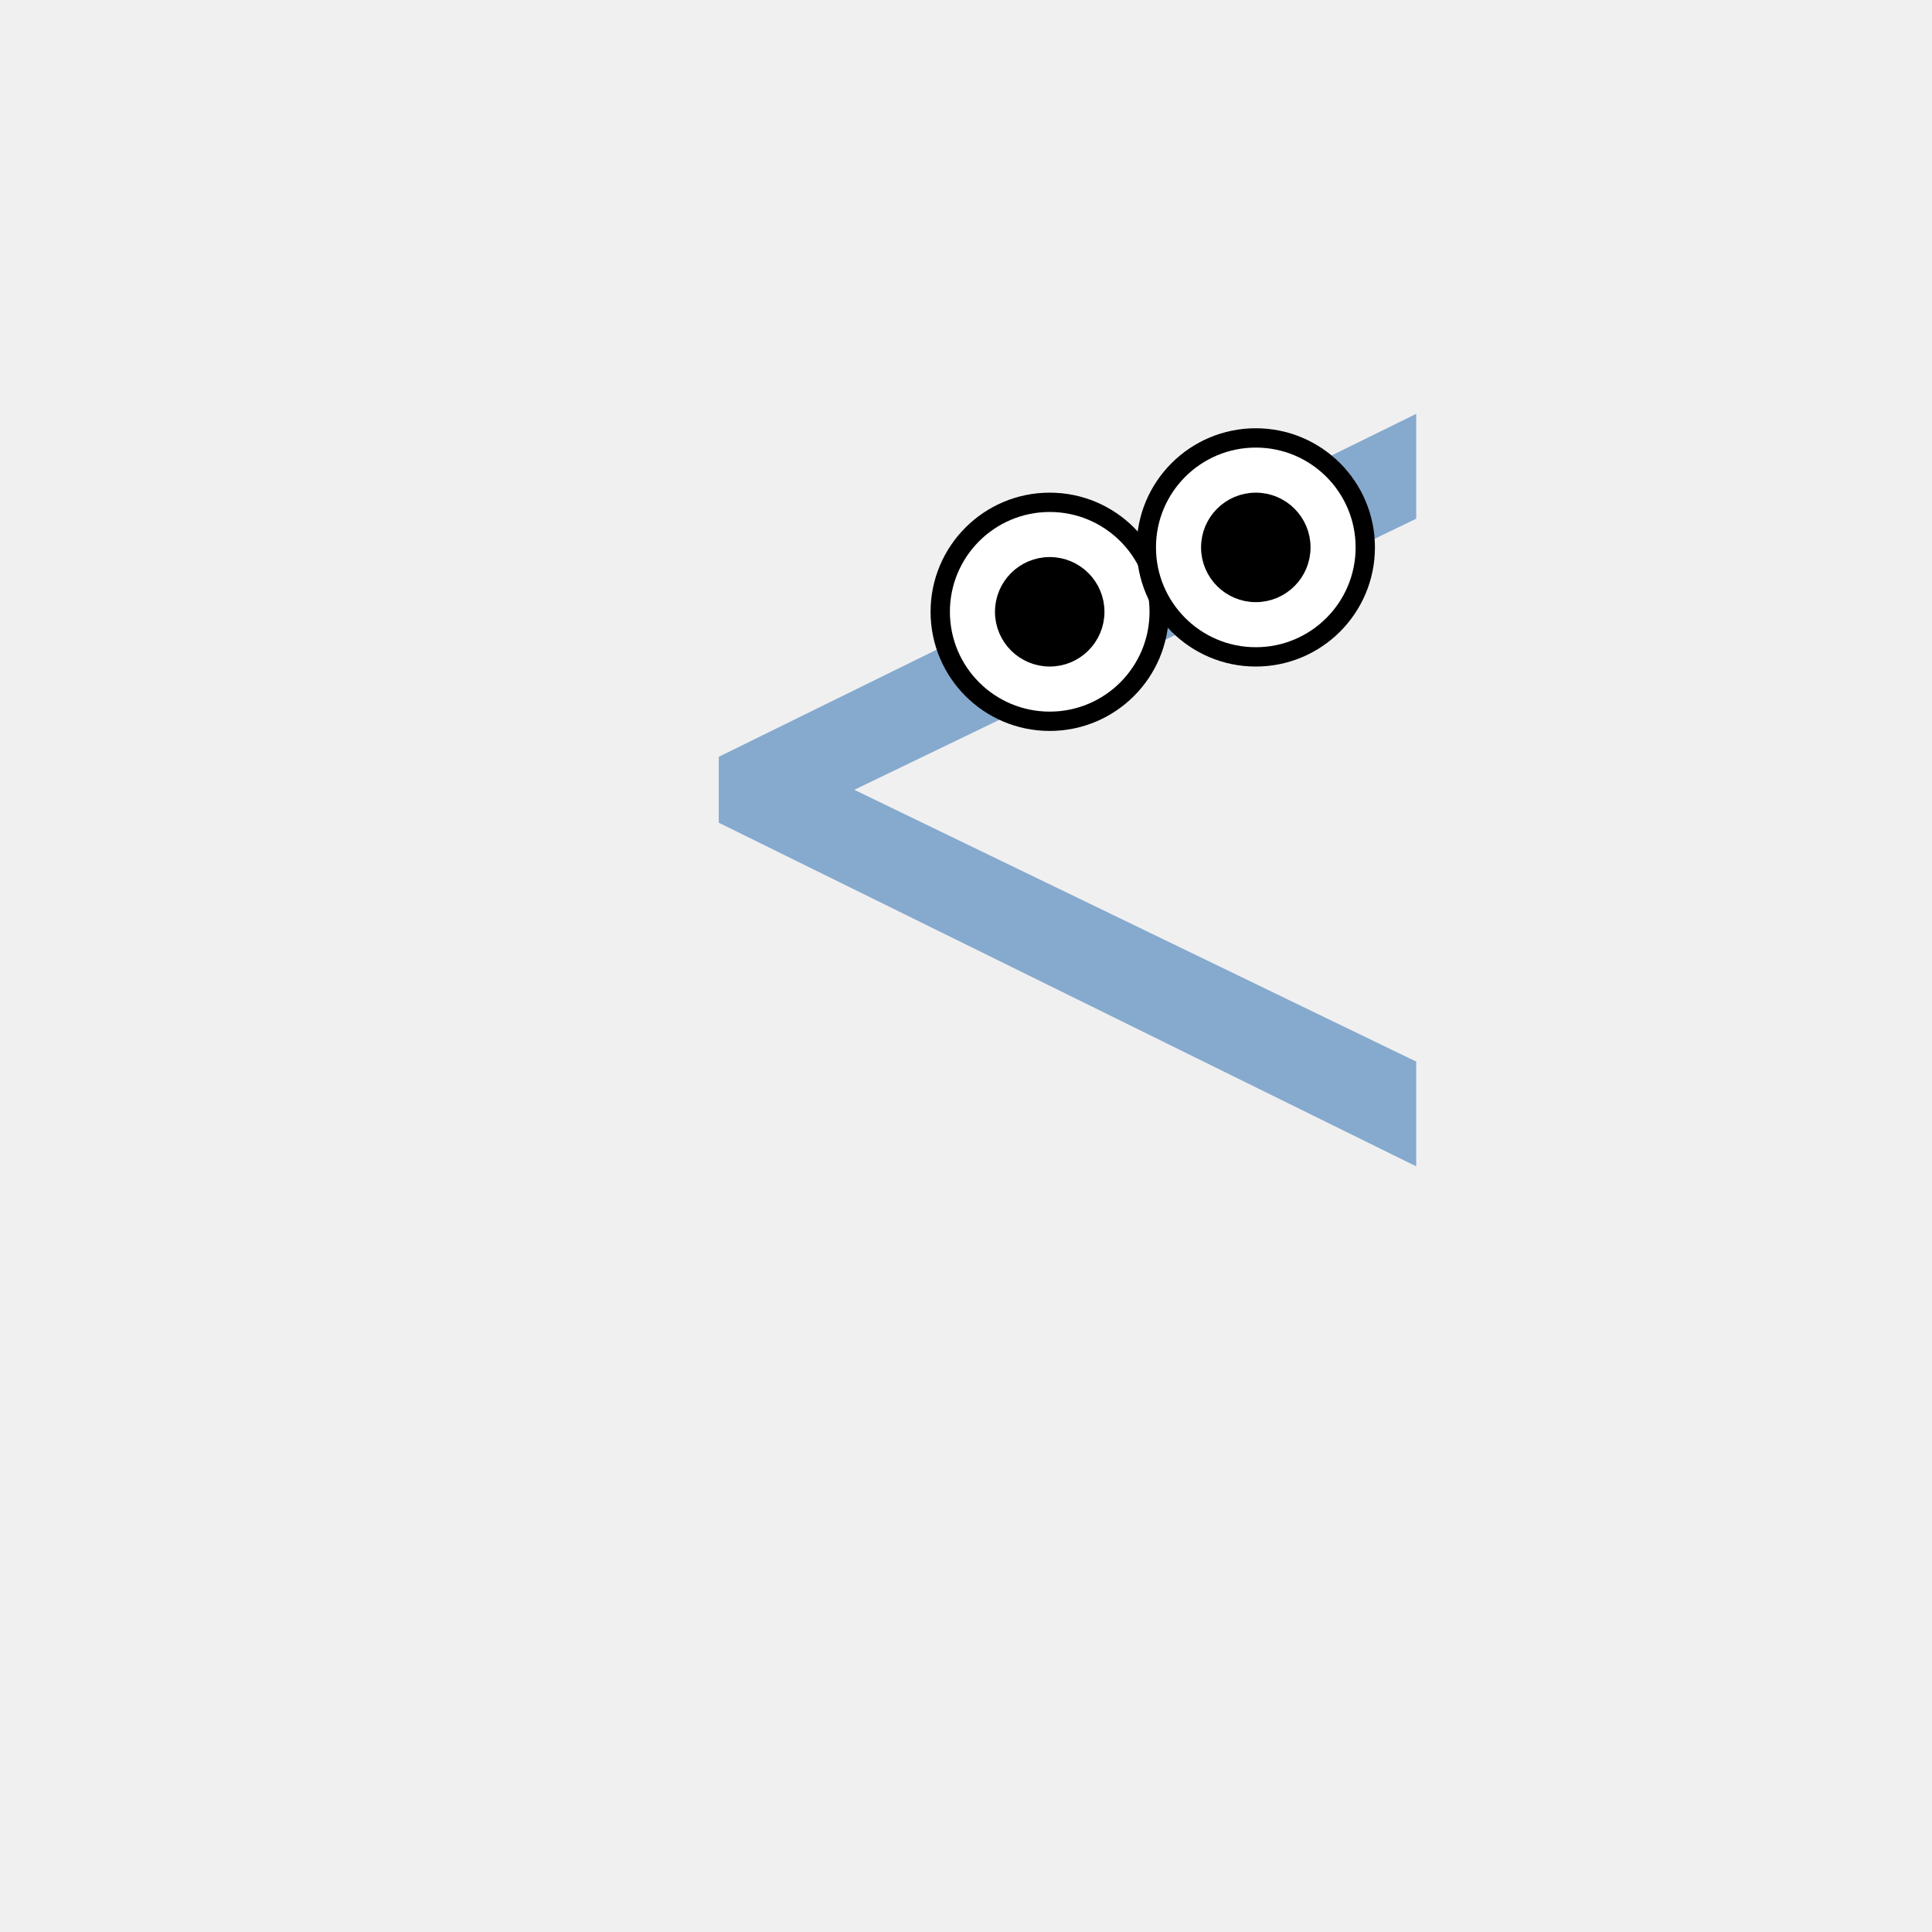
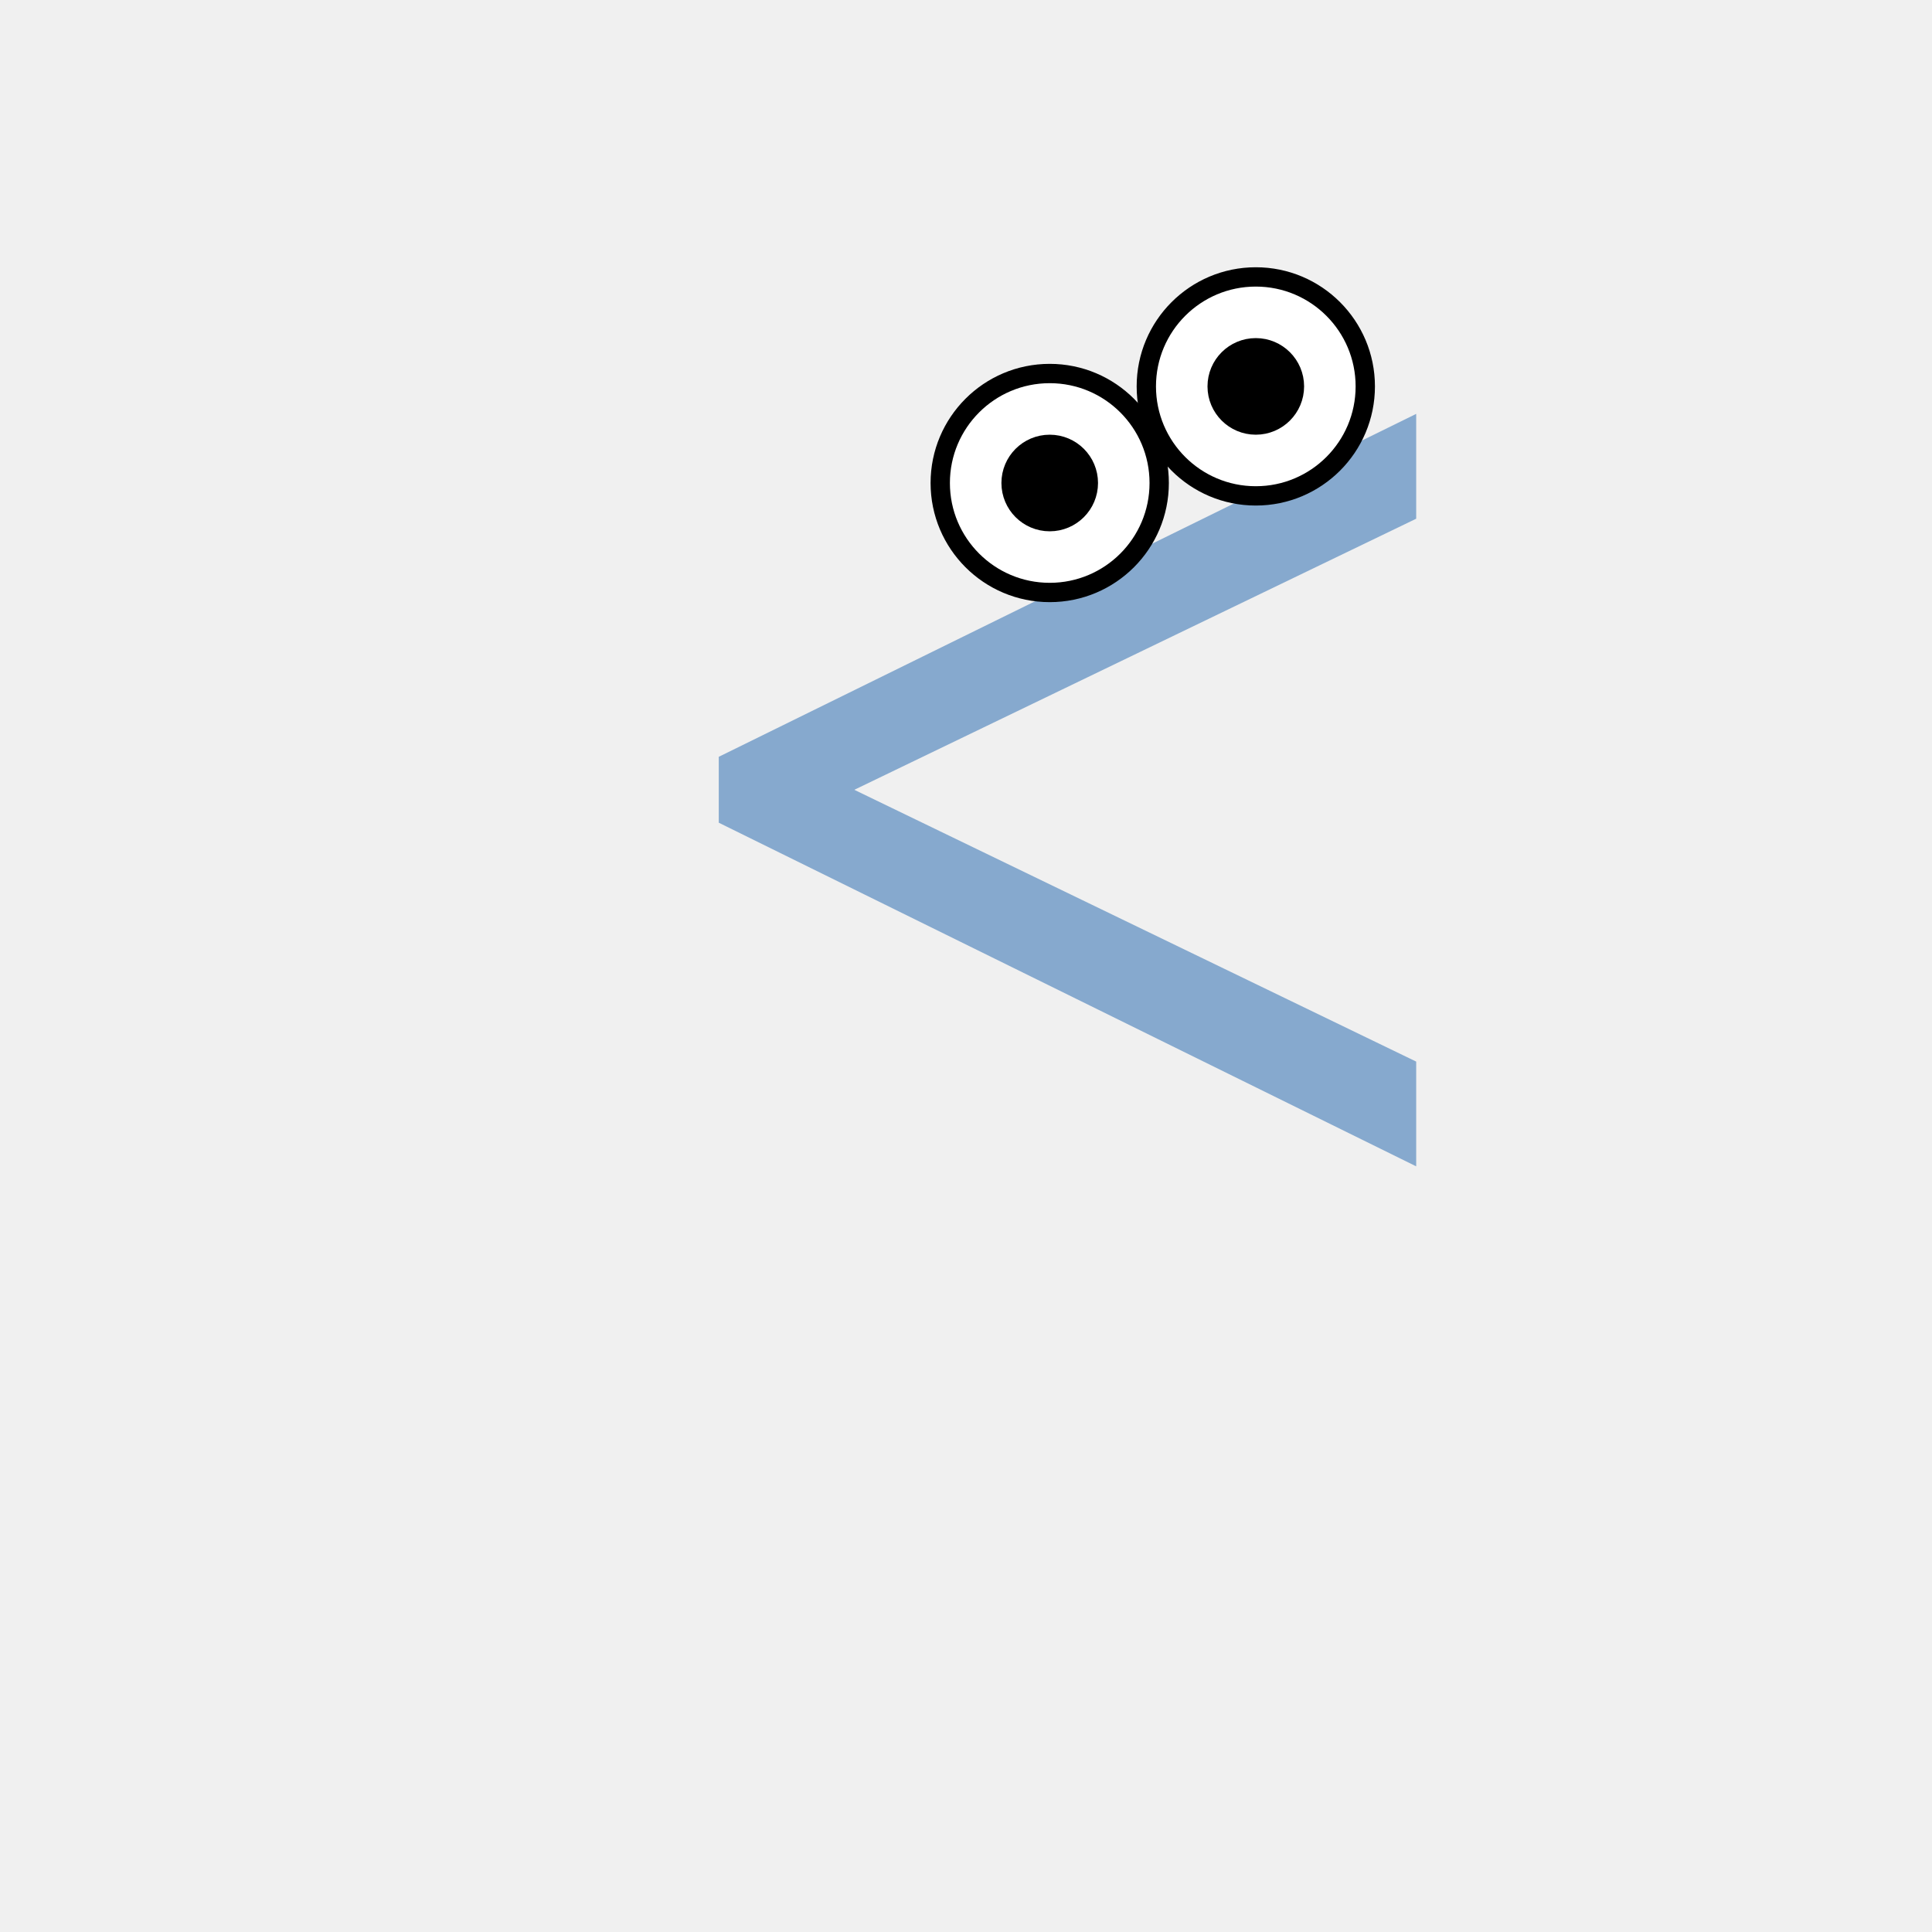
<svg xmlns="http://www.w3.org/2000/svg" height="300" width="300">
  <text x="100" y="200" font-size="233" font-weight="bolder" fill="#86A9CE">
    <tspan>&lt;</tspan>
  </text>
  <svg class="eyes">
-     <circle cx="163" cy="95" r="17" stroke="black" fill="white" stroke-width="3" />
-     <circle cx="163" cy="95" r="7" stroke="black" fill="black" stroke-width="3" />
-     <circle cx="195" cy="85" r="17" stroke="black" fill="white" stroke-width="3" />
-     <circle cx="195" cy="85" r="7" stroke="black" fill="black" stroke-width="3" />
+     <circle cx="163" cy="75" r="17" stroke="black" fill="white" stroke-width="3" />
+     <circle cx="163" cy="75" r="6" stroke="black" fill="black" stroke-width="3" />
+     <circle cx="195" cy="60" r="17" stroke="black" fill="white" stroke-width="3" />
+     <circle cx="195" cy="60" r="6" stroke="black" fill="black" stroke-width="3" />
  </svg>
</svg>
